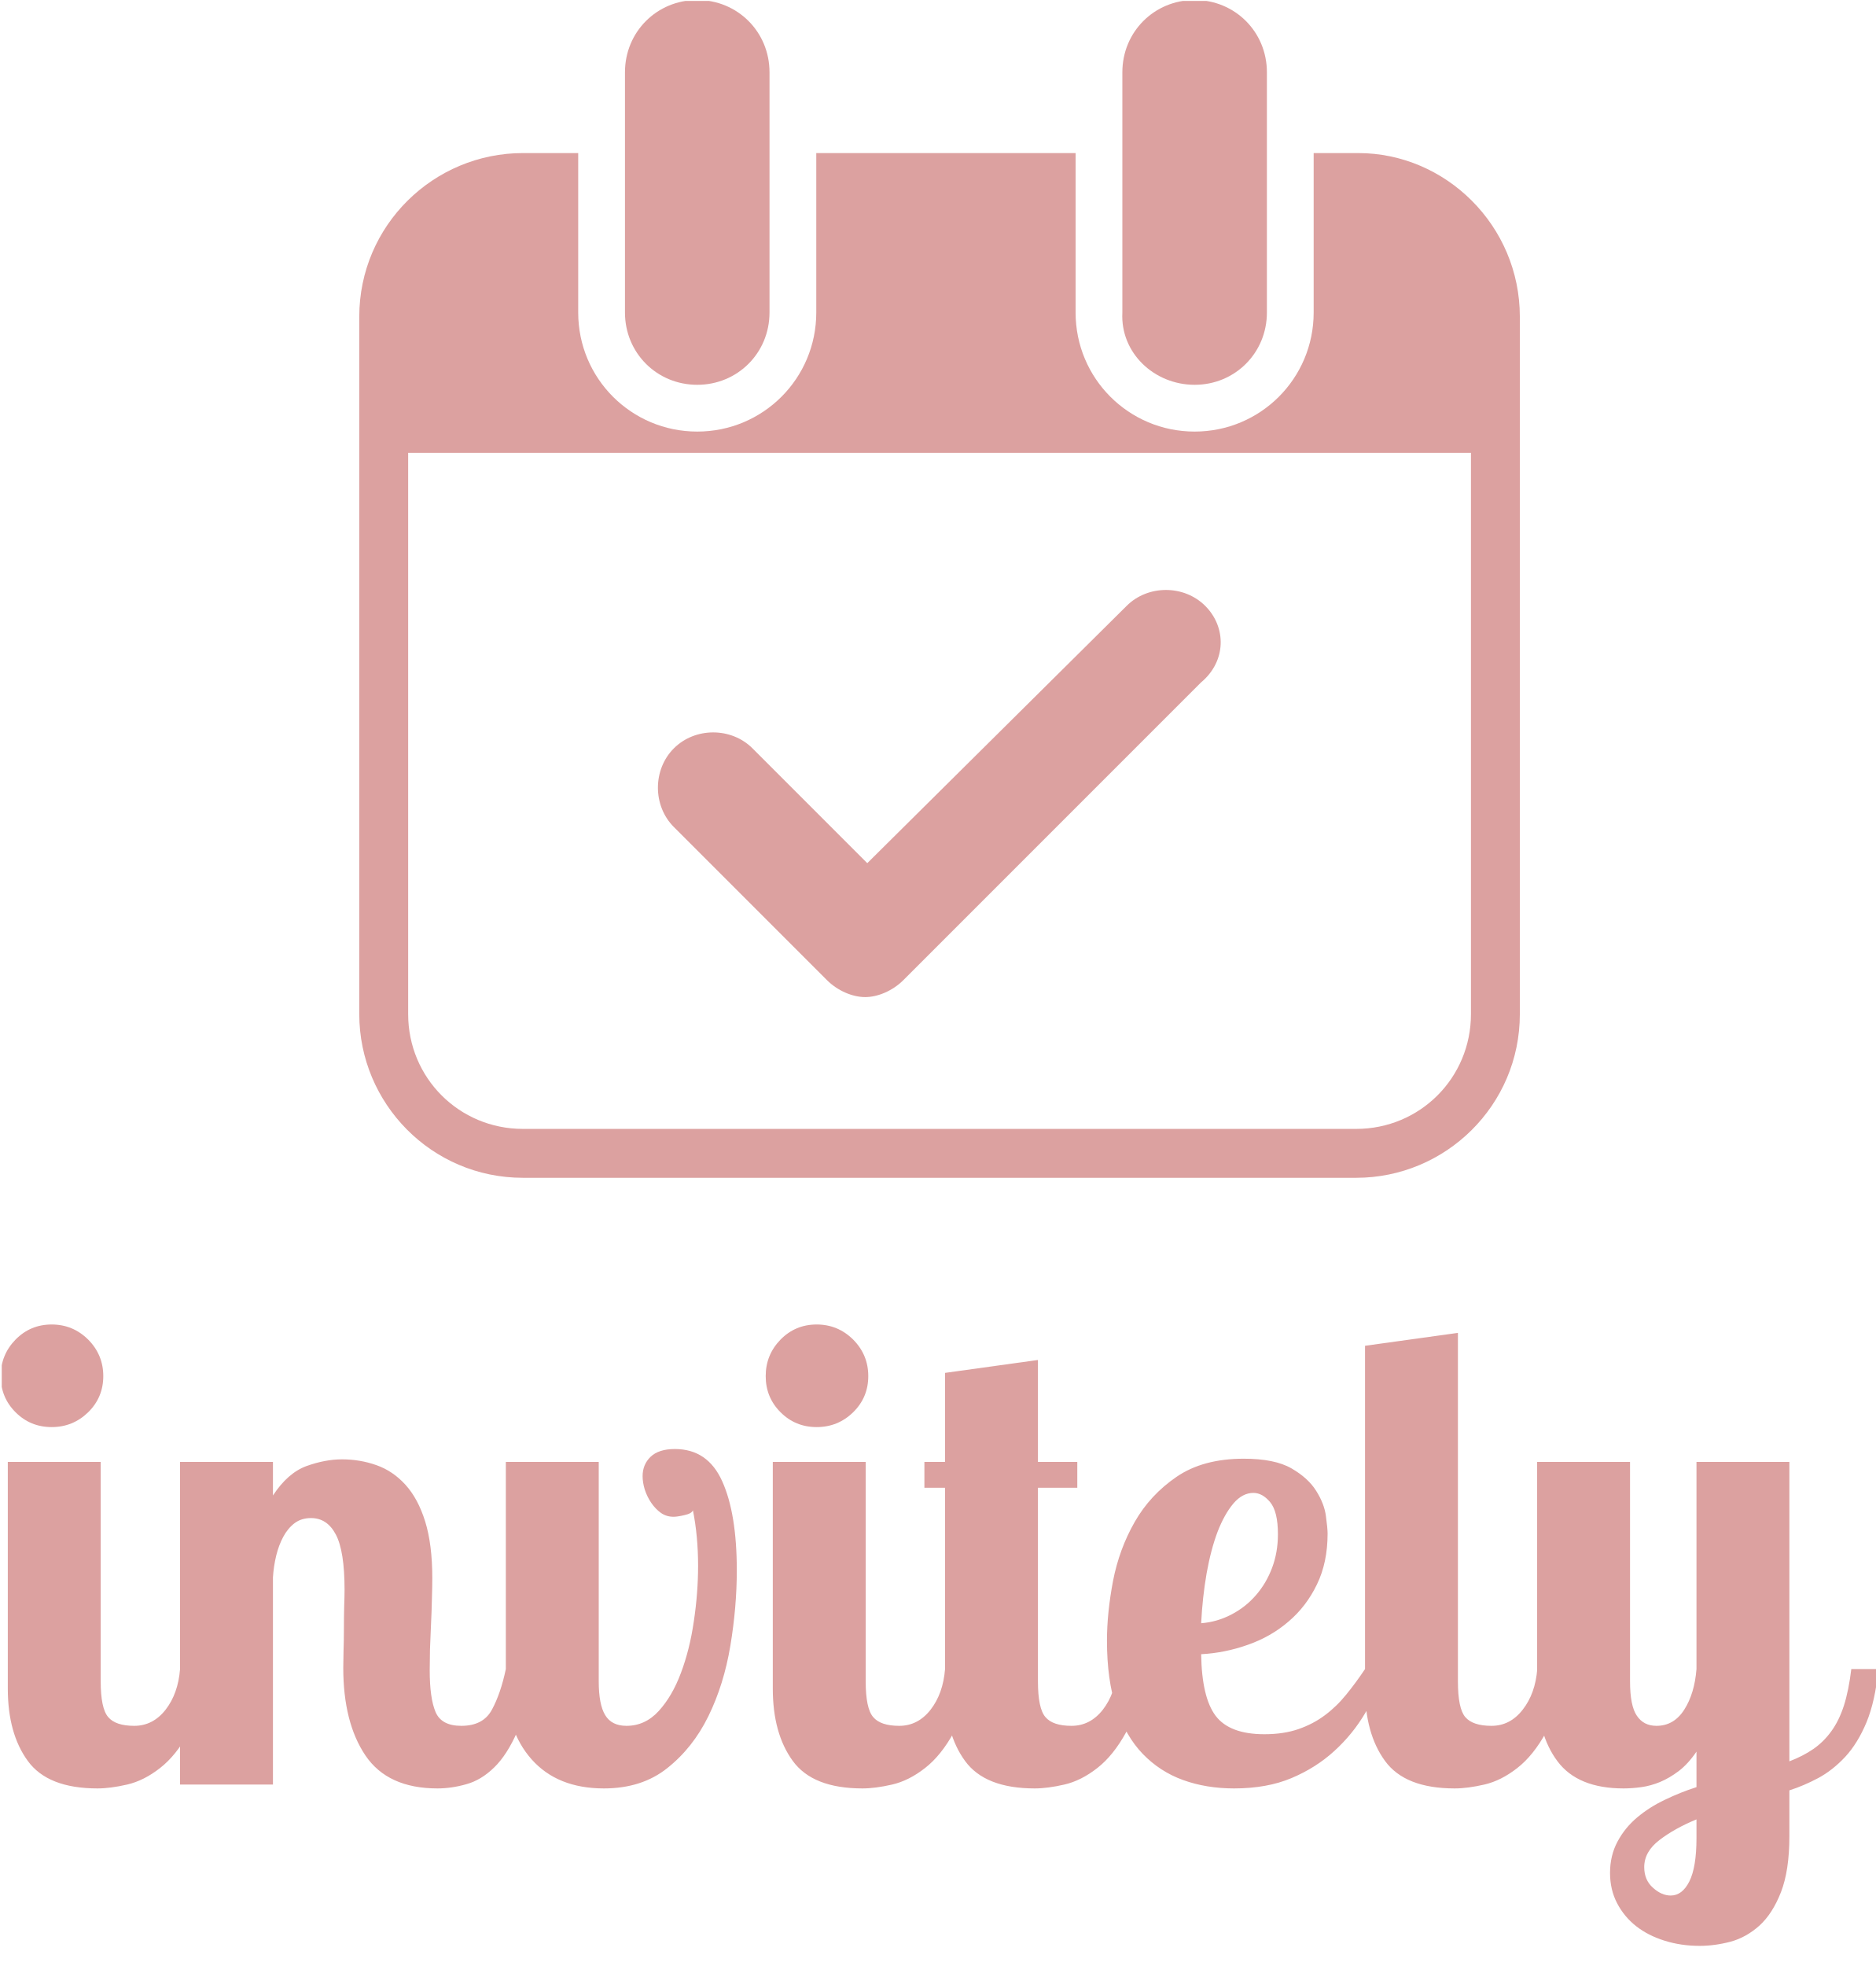
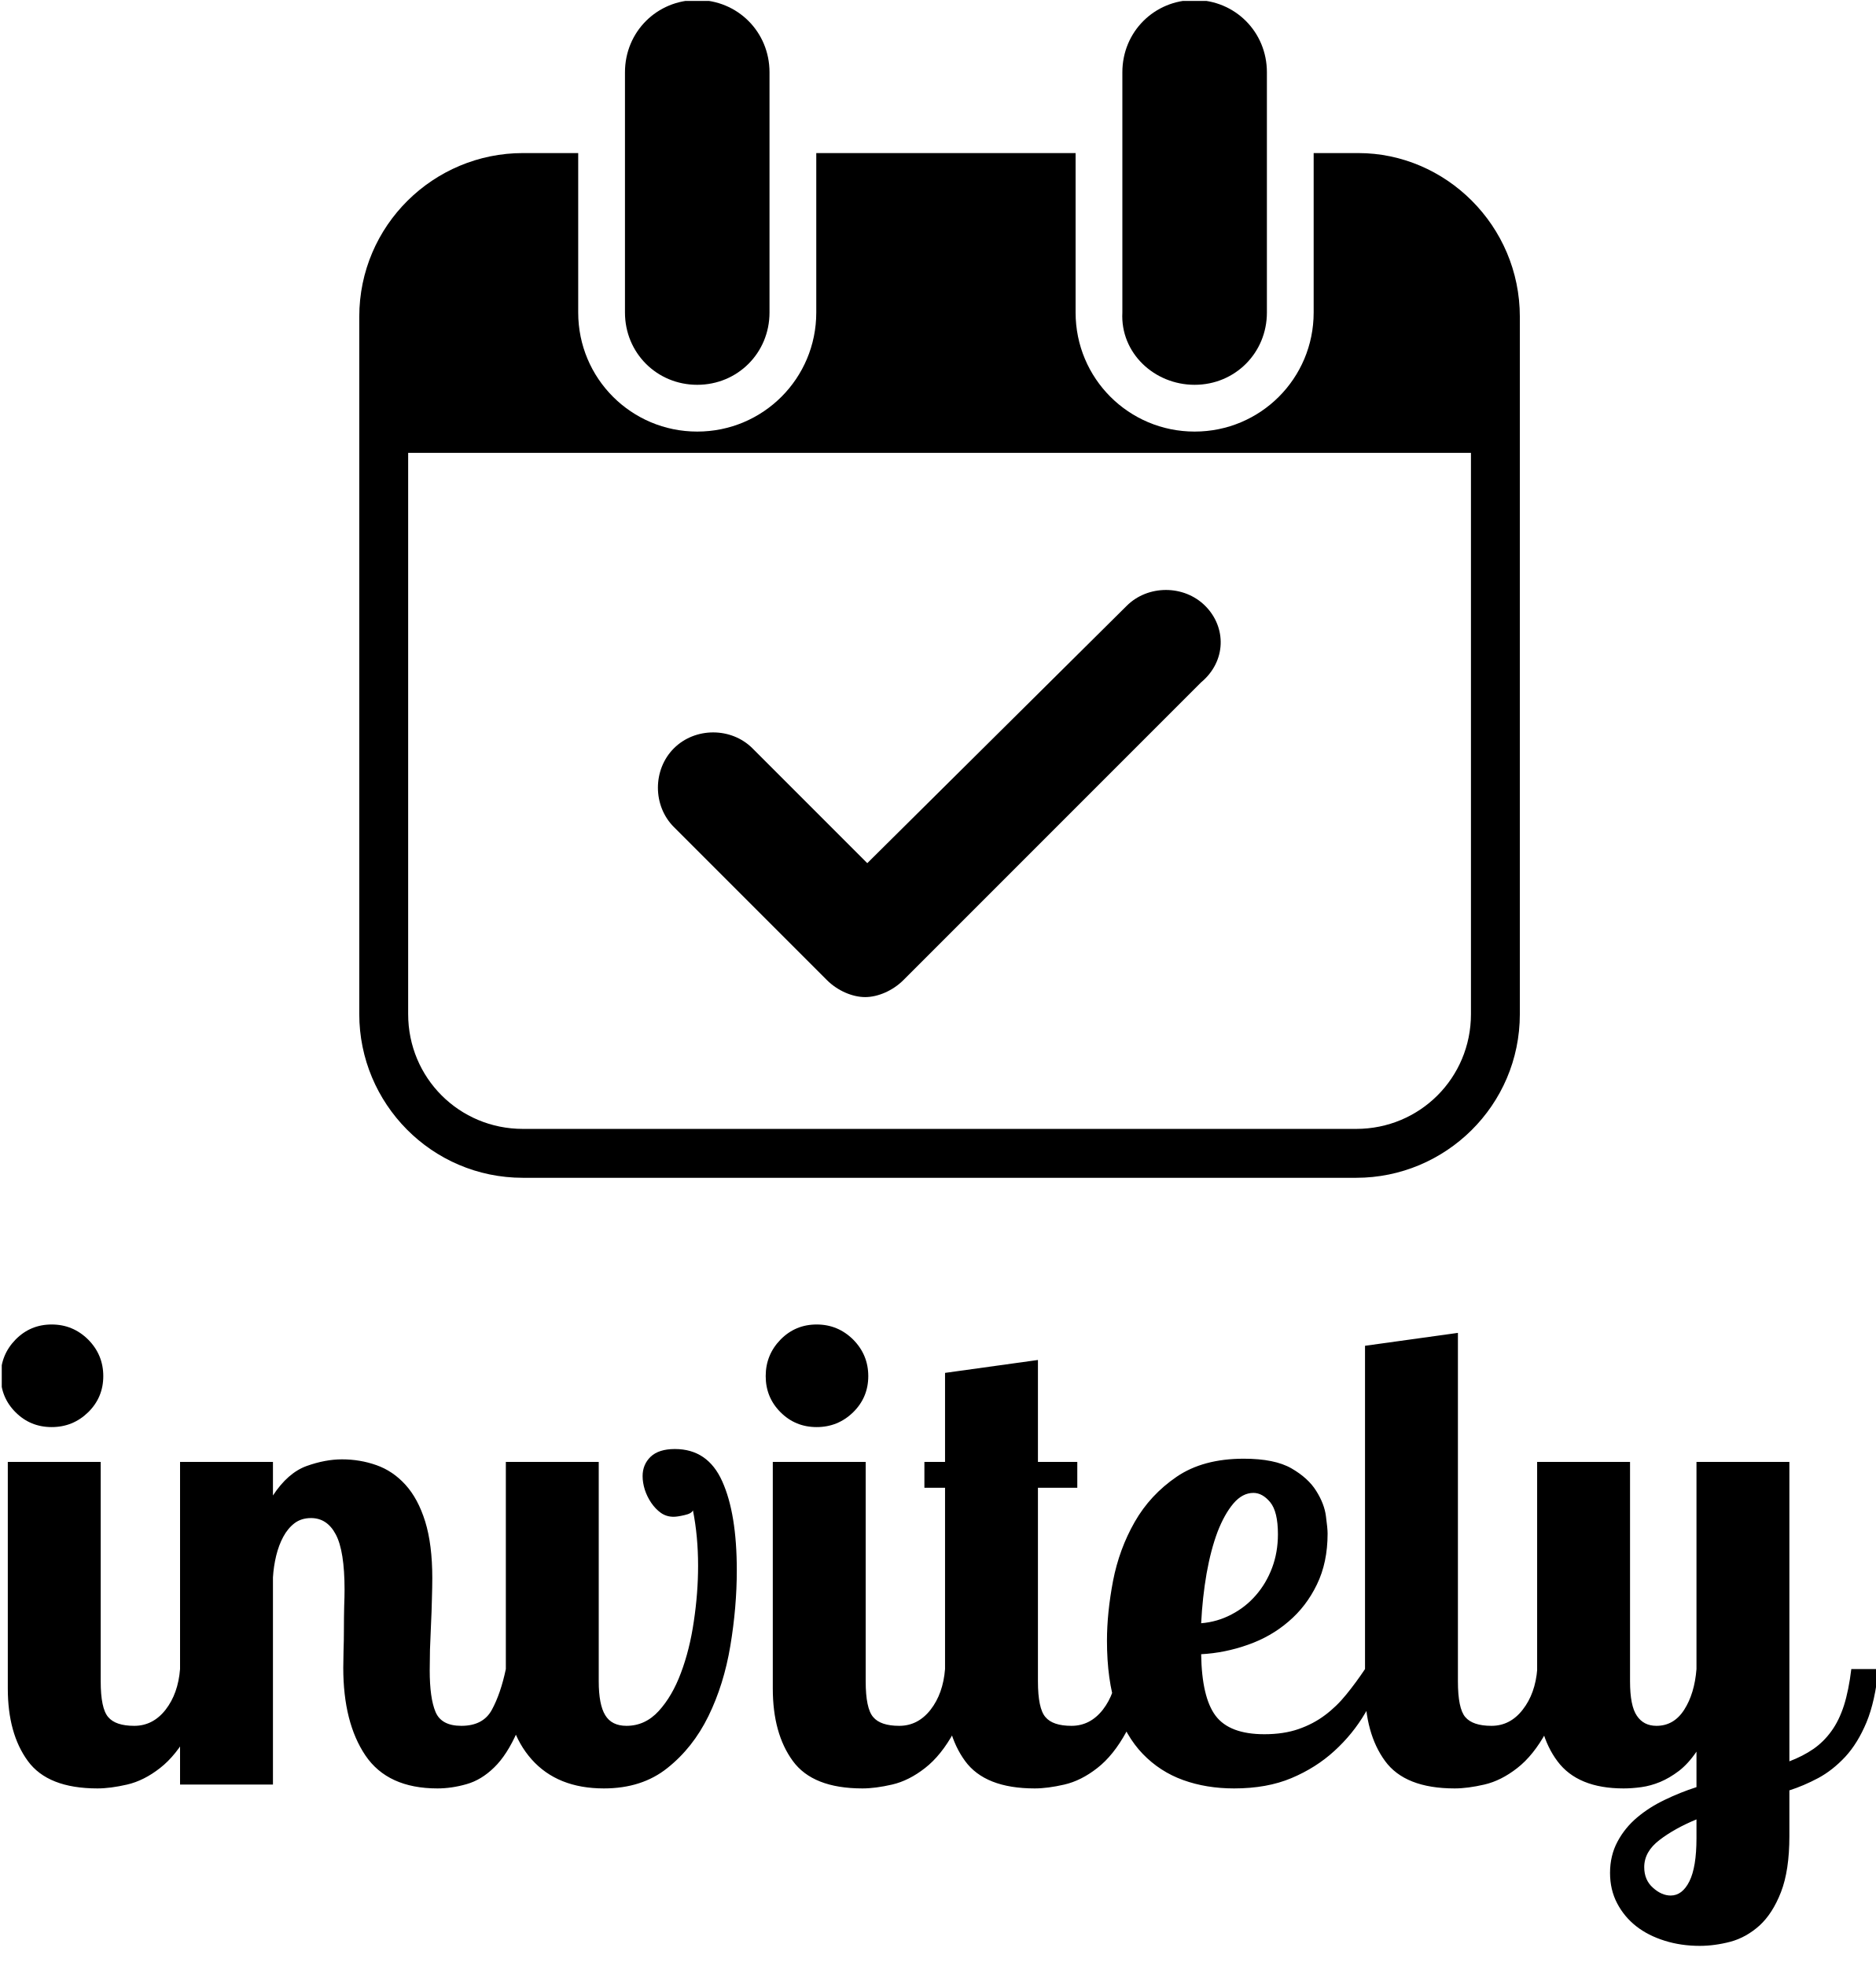
<svg xmlns="http://www.w3.org/2000/svg" version="1.1" width="1000" height="1048" viewBox="0 0 1000 1048">
  <g transform="matrix(1,0,0,1,0.935153,0.4923142)">
    <svg viewBox="0 0 203 247" data-background-color="#ffffff" preserveAspectRatio="xMidYMid meet" height="1216" width="1000">
      <g id="tight-bounds" transform="matrix(1,0,0,1,-0.1898361,-0.09999868)">
        <svg viewBox="0 0 203.38 247.2" height="247.2" width="203.38">
          <g>
            <svg viewBox="0 0 395.52 480.739" height="247.2" width="203.38">
              <g transform="matrix(1,0,0,1,0,278.9018)">
                <svg viewBox="0 0 395.52 201.837" height="201.837" width="395.52">
                  <g id="textblocktransform">
                    <svg viewBox="0 0 395.52 201.837" height="201.837" width="395.52" id="textblock">
                      <g>
                        <svg viewBox="0 0 395.52 130.844" height="130.844" width="395.52">
                          <g transform="matrix(1,0,0,1,0,0)">
                            <svg width="395.52" viewBox="1.8 -35.65 145.53 48.15" height="130.844" data-palette-color="#dca1a0">
-                               <path d="M2.35-25L9.55-25 9.55-8Q9.55-5.9 10.13-5.23 10.7-4.55 12.15-4.55L12.15-4.55Q13.6-4.55 14.58-5.8 15.55-7.05 15.7-8.95L15.7-8.95 17.8-8.95Q17.4-5.9 16.4-4.08 15.4-2.25 14.15-1.28 12.9-0.3 11.6 0 10.3 0.3 9.3 0.3L9.3 0.3Q5.45 0.3 3.9-1.83 2.35-3.95 2.35-7.45L2.35-7.45 2.35-25ZM1.8-31.65L1.8-31.65Q1.8-33.3 2.95-34.48 4.1-35.65 5.75-35.65L5.75-35.65Q7.4-35.65 8.58-34.48 9.75-33.3 9.75-31.65L9.75-31.65Q9.75-30 8.58-28.85 7.4-27.7 5.75-27.7L5.75-27.7Q4.1-27.7 2.95-28.85 1.8-30 1.8-31.65ZM28.45-15.1L28.45-15.1Q28.45-18.1 27.77-19.38 27.1-20.65 25.85-20.65L25.85-20.65Q25.1-20.65 24.57-20.25 24.05-19.85 23.7-19.2 23.35-18.55 23.15-17.73 22.95-16.9 22.9-16.05L22.9-16.05 22.9 0 15.7 0 15.7-25 22.9-25 22.9-22.4Q24.05-24.15 25.5-24.68 26.95-25.2 28.25-25.2L28.25-25.2Q29.65-25.2 30.92-24.75 32.2-24.3 33.17-23.23 34.15-22.15 34.7-20.38 35.25-18.6 35.25-16L35.25-16Q35.25-15.35 35.22-14.38 35.2-13.4 35.15-12.4 35.1-11.4 35.07-10.45 35.05-9.5 35.05-8.85L35.05-8.85Q35.05-6.7 35.5-5.63 35.95-4.55 37.5-4.55L37.5-4.55Q39.2-4.55 39.87-5.8 40.55-7.05 40.95-8.95L40.95-8.95 43.05-8.95Q42.65-5.95 41.85-4.13 41.05-2.3 40.05-1.33 39.05-0.35 37.9-0.03 36.75 0.3 35.65 0.3L35.65 0.3Q31.8 0.3 30.07-2.25 28.35-4.8 28.35-9.05L28.35-9.05Q28.35-9.5 28.37-10.33 28.4-11.15 28.4-12.05 28.4-12.95 28.42-13.78 28.45-14.6 28.45-15.1ZM54.05-26L54.05-26Q56.6-26 57.72-23.5 58.85-21 58.85-16.6L58.85-16.6Q58.85-13.75 58.35-10.75 57.85-7.75 56.65-5.3 55.45-2.85 53.47-1.28 51.5 0.3 48.55 0.3L48.55 0.3Q44.95 0.3 42.95-1.95 40.95-4.2 40.95-8L40.95-8 40.95-25 48.15-25 48.15-8Q48.15-6.2 48.65-5.38 49.15-4.55 50.3-4.55L50.3-4.55Q51.75-4.55 52.8-5.7 53.85-6.85 54.52-8.65 55.2-10.45 55.52-12.65 55.85-14.85 55.85-16.95L55.85-16.95Q55.85-19.25 55.45-21.25L55.45-21.25Q55.35-21 54.8-20.88 54.25-20.75 53.95-20.75L53.95-20.75Q53.4-20.75 52.97-21.05 52.55-21.35 52.22-21.83 51.9-22.3 51.72-22.85 51.55-23.4 51.55-23.9L51.55-23.9Q51.55-24.8 52.17-25.4 52.8-26 54.05-26ZM61.64-25L68.84-25 68.84-8Q68.84-5.9 69.42-5.23 69.99-4.55 71.44-4.55L71.44-4.55Q72.89-4.55 73.87-5.8 74.84-7.05 74.99-8.95L74.99-8.95 77.09-8.95Q76.69-5.9 75.69-4.08 74.69-2.25 73.44-1.28 72.19-0.3 70.89 0 69.59 0.3 68.59 0.3L68.59 0.3Q64.74 0.3 63.19-1.83 61.64-3.95 61.64-7.45L61.64-7.45 61.64-25ZM61.09-31.65L61.09-31.65Q61.09-33.3 62.24-34.48 63.39-35.65 65.04-35.65L65.04-35.65Q66.69-35.65 67.87-34.48 69.04-33.3 69.04-31.65L69.04-31.65Q69.04-30 67.87-28.85 66.69-27.7 65.04-27.7L65.04-27.7Q63.39-27.7 62.24-28.85 61.09-30 61.09-31.65ZM74.99-31.9L82.19-32.9 82.19-25 85.24-25 85.24-23 82.19-23 82.19-8Q82.19-5.9 82.77-5.23 83.34-4.55 84.79-4.55L84.79-4.55Q86.24-4.55 87.22-5.8 88.19-7.05 88.34-8.95L88.34-8.95 90.44-8.95Q90.04-5.9 89.04-4.08 88.04-2.25 86.79-1.28 85.54-0.3 84.24 0 82.94 0.3 81.94 0.3L81.94 0.3Q78.09 0.3 76.54-1.83 74.99-3.95 74.99-7.45L74.99-7.45 74.99-23 73.39-23 73.39-25 74.99-25 74.99-31.9ZM99.74-3.9L99.74-3.9Q101.24-3.9 102.39-4.3 103.54-4.7 104.44-5.38 105.34-6.05 106.09-6.98 106.84-7.9 107.54-8.95L107.54-8.95 109.24-8.95Q108.54-7.2 107.56-5.55 106.59-3.9 105.16-2.6 103.74-1.3 101.84-0.5 99.94 0.3 97.39 0.3L97.39 0.3Q95.24 0.3 93.44-0.35 91.64-1 90.31-2.38 88.99-3.75 88.26-5.93 87.54-8.1 87.54-11.15L87.54-11.15Q87.54-13.3 88.01-15.78 88.49-18.25 89.69-20.35 90.89-22.45 92.94-23.85 94.99-25.25 98.14-25.25L98.14-25.25Q100.54-25.25 101.84-24.5 103.14-23.75 103.76-22.75 104.39-21.75 104.51-20.8 104.64-19.85 104.64-19.45L104.64-19.45Q104.64-17.2 103.81-15.5 102.99-13.8 101.61-12.63 100.24-11.45 98.46-10.83 96.69-10.2 94.84-10.1L94.84-10.1Q94.89-6.75 95.96-5.33 97.04-3.9 99.74-3.9ZM100.79-19.4L100.79-19.4Q100.79-21.15 100.19-21.88 99.59-22.6 98.89-22.6L98.89-22.6Q98.04-22.6 97.34-21.78 96.64-20.95 96.11-19.58 95.59-18.2 95.26-16.35 94.94-14.5 94.84-12.5L94.84-12.5Q96.09-12.6 97.19-13.18 98.29-13.75 99.09-14.68 99.89-15.6 100.34-16.8 100.79-18 100.79-19.4ZM107.54-34L114.74-35 114.74-8Q114.74-5.9 115.31-5.23 115.89-4.55 117.34-4.55L117.34-4.55Q118.79-4.55 119.76-5.8 120.74-7.05 120.89-8.95L120.89-8.95 122.99-8.95Q122.59-5.9 121.59-4.08 120.59-2.25 119.34-1.28 118.09-0.3 116.79 0 115.49 0.3 114.49 0.3L114.49 0.3Q110.64 0.3 109.09-1.83 107.54-3.95 107.54-7.45L107.54-7.45 107.54-34ZM133.23-25L140.43-25 140.43-1.8Q141.48-2.2 142.28-2.75 143.08-3.3 143.68-4.13 144.28-4.95 144.66-6.13 145.03-7.3 145.23-8.95L145.23-8.95 147.33-8.95Q147.08-6.45 146.41-4.83 145.73-3.2 144.76-2.15 143.78-1.1 142.66-0.5 141.53 0.1 140.43 0.45L140.43 0.45 140.43 4Q140.43 6.65 139.78 8.33 139.13 10 138.11 10.93 137.08 11.85 135.86 12.18 134.63 12.5 133.48 12.5L133.48 12.5Q132.03 12.5 130.76 12.1 129.48 11.7 128.56 10.98 127.63 10.25 127.08 9.2 126.53 8.15 126.53 6.85L126.53 6.85Q126.53 5.5 127.11 4.42 127.68 3.35 128.63 2.55 129.58 1.75 130.78 1.18 131.98 0.6 133.23 0.2L133.23 0.2 133.23-2.55Q132.58-1.6 131.86-1.05 131.13-0.5 130.41-0.2 129.68 0.1 128.96 0.2 128.23 0.3 127.58 0.3L127.58 0.3Q124.03 0.3 122.46-1.8 120.88-3.9 120.88-7.45L120.88-7.45 120.88-25 128.08-25 128.08-8Q128.08-6.1 128.61-5.33 129.13-4.55 130.13-4.55L130.13-4.55Q131.48-4.55 132.28-5.8 133.08-7.05 133.23-8.95L133.23-8.95 133.23-25ZM129.18 6.4L129.18 6.4Q129.18 7.4 129.86 8 130.53 8.6 131.23 8.6L131.23 8.6Q132.13 8.6 132.68 7.5 133.23 6.4 133.23 4.15L133.23 4.15 133.23 2.7Q131.53 3.4 130.36 4.3 129.18 5.2 129.18 6.4Z" opacity="1" transform="matrix(1,0,0,1,0,0)" fill="#dca1a0" class="wordmark-text-0" data-fill-palette-color="primary" id="text-0" />
+                               <path d="M2.35-25L9.55-25 9.55-8Q9.55-5.9 10.13-5.23 10.7-4.55 12.15-4.55L12.15-4.55Q13.6-4.55 14.58-5.8 15.55-7.05 15.7-8.95L15.7-8.95 17.8-8.95Q17.4-5.9 16.4-4.08 15.4-2.25 14.15-1.28 12.9-0.3 11.6 0 10.3 0.3 9.3 0.3L9.3 0.3Q5.45 0.3 3.9-1.83 2.35-3.95 2.35-7.45L2.35-7.45 2.35-25ZM1.8-31.65L1.8-31.65Q1.8-33.3 2.95-34.48 4.1-35.65 5.75-35.65L5.75-35.65Q7.4-35.65 8.58-34.48 9.75-33.3 9.75-31.65L9.75-31.65Q9.75-30 8.58-28.85 7.4-27.7 5.75-27.7L5.75-27.7Q4.1-27.7 2.95-28.85 1.8-30 1.8-31.65ZM28.45-15.1L28.45-15.1Q28.45-18.1 27.77-19.38 27.1-20.65 25.85-20.65L25.85-20.65Q25.1-20.65 24.57-20.25 24.05-19.85 23.7-19.2 23.35-18.55 23.15-17.73 22.95-16.9 22.9-16.05L22.9-16.05 22.9 0 15.7 0 15.7-25 22.9-25 22.9-22.4Q24.05-24.15 25.5-24.68 26.95-25.2 28.25-25.2L28.25-25.2Q29.65-25.2 30.92-24.75 32.2-24.3 33.17-23.23 34.15-22.15 34.7-20.38 35.25-18.6 35.25-16L35.25-16Q35.25-15.35 35.22-14.38 35.2-13.4 35.15-12.4 35.1-11.4 35.07-10.45 35.05-9.5 35.05-8.85L35.05-8.85Q35.05-6.7 35.5-5.63 35.95-4.55 37.5-4.55L37.5-4.55Q39.2-4.55 39.87-5.8 40.55-7.05 40.95-8.95L40.95-8.95 43.05-8.95Q42.65-5.95 41.85-4.13 41.05-2.3 40.05-1.33 39.05-0.35 37.9-0.03 36.75 0.3 35.65 0.3L35.65 0.3Q31.8 0.3 30.07-2.25 28.35-4.8 28.35-9.05L28.35-9.05Q28.35-9.5 28.37-10.33 28.4-11.15 28.4-12.05 28.4-12.95 28.42-13.78 28.45-14.6 28.45-15.1ZM54.05-26L54.05-26Q56.6-26 57.72-23.5 58.85-21 58.85-16.6L58.85-16.6Q58.85-13.75 58.35-10.75 57.85-7.75 56.65-5.3 55.45-2.85 53.47-1.28 51.5 0.3 48.55 0.3L48.55 0.3Q44.95 0.3 42.95-1.95 40.95-4.2 40.95-8L40.95-8 40.95-25 48.15-25 48.15-8Q48.15-6.2 48.65-5.38 49.15-4.55 50.3-4.55L50.3-4.55Q51.75-4.55 52.8-5.7 53.85-6.85 54.52-8.65 55.2-10.45 55.52-12.65 55.85-14.85 55.85-16.95L55.85-16.95Q55.85-19.25 55.45-21.25L55.45-21.25Q55.35-21 54.8-20.88 54.25-20.75 53.95-20.75L53.95-20.75Q53.4-20.75 52.97-21.05 52.55-21.35 52.22-21.83 51.9-22.3 51.72-22.85 51.55-23.4 51.55-23.9L51.55-23.9Q51.55-24.8 52.17-25.4 52.8-26 54.05-26ZM61.64-25L68.84-25 68.84-8Q68.84-5.9 69.42-5.23 69.99-4.55 71.44-4.55L71.44-4.55Q72.89-4.55 73.87-5.8 74.84-7.05 74.99-8.95L74.99-8.95 77.09-8.95Q76.69-5.9 75.69-4.08 74.69-2.25 73.44-1.28 72.19-0.3 70.89 0 69.59 0.3 68.59 0.3L68.59 0.3Q64.74 0.3 63.19-1.83 61.64-3.95 61.64-7.45L61.64-7.45 61.64-25ZM61.09-31.65L61.09-31.65Q61.09-33.3 62.24-34.48 63.39-35.65 65.04-35.65L65.04-35.65Q66.69-35.65 67.87-34.48 69.04-33.3 69.04-31.65L69.04-31.65Q69.04-30 67.87-28.85 66.69-27.7 65.04-27.7L65.04-27.7Q63.39-27.7 62.24-28.85 61.09-30 61.09-31.65ZM74.99-31.9L82.19-32.9 82.19-25 85.24-25 85.24-23 82.19-23 82.19-8Q82.19-5.9 82.77-5.23 83.34-4.55 84.79-4.55L84.79-4.55Q86.24-4.55 87.22-5.8 88.19-7.05 88.34-8.95L88.34-8.95 90.44-8.95Q90.04-5.9 89.04-4.08 88.04-2.25 86.79-1.28 85.54-0.3 84.24 0 82.94 0.3 81.94 0.3L81.94 0.3Q78.09 0.3 76.54-1.83 74.99-3.95 74.99-7.45L74.99-7.45 74.99-23 73.39-23 73.39-25 74.99-25 74.99-31.9ZM99.74-3.9L99.74-3.9Q101.24-3.9 102.39-4.3 103.54-4.7 104.44-5.38 105.34-6.05 106.09-6.98 106.84-7.9 107.54-8.95L107.54-8.95 109.24-8.95Q108.54-7.2 107.56-5.55 106.59-3.9 105.16-2.6 103.74-1.3 101.84-0.5 99.94 0.3 97.39 0.3L97.39 0.3Q95.24 0.3 93.44-0.35 91.64-1 90.31-2.38 88.99-3.75 88.26-5.93 87.54-8.1 87.54-11.15L87.54-11.15Q87.54-13.3 88.01-15.78 88.49-18.25 89.69-20.35 90.89-22.45 92.94-23.85 94.99-25.25 98.14-25.25L98.14-25.25Q100.54-25.25 101.84-24.5 103.14-23.75 103.76-22.75 104.39-21.75 104.51-20.8 104.64-19.85 104.64-19.45L104.64-19.45Q104.64-17.2 103.81-15.5 102.99-13.8 101.61-12.63 100.24-11.45 98.46-10.83 96.69-10.2 94.84-10.1L94.84-10.1Q94.89-6.75 95.96-5.33 97.04-3.9 99.74-3.9ZM100.79-19.4L100.79-19.4Q100.79-21.15 100.19-21.88 99.59-22.6 98.89-22.6L98.89-22.6Q98.04-22.6 97.34-21.78 96.64-20.95 96.11-19.58 95.59-18.2 95.26-16.35 94.94-14.5 94.84-12.5L94.84-12.5Q96.09-12.6 97.19-13.18 98.29-13.75 99.09-14.68 99.89-15.6 100.34-16.8 100.79-18 100.79-19.4ZM107.54-34L114.74-35 114.74-8Q114.74-5.9 115.31-5.23 115.89-4.55 117.34-4.55L117.34-4.55Q118.79-4.55 119.76-5.8 120.74-7.05 120.89-8.95L120.89-8.95 122.99-8.95Q122.59-5.9 121.59-4.08 120.59-2.25 119.34-1.28 118.09-0.3 116.79 0 115.49 0.3 114.49 0.3L114.49 0.3Q110.64 0.3 109.09-1.83 107.54-3.95 107.54-7.45L107.54-7.45 107.54-34ZM133.23-25L140.43-25 140.43-1.8Q141.48-2.2 142.28-2.75 143.08-3.3 143.68-4.13 144.28-4.95 144.66-6.13 145.03-7.3 145.23-8.95L145.23-8.95 147.33-8.95Q147.08-6.45 146.41-4.83 145.73-3.2 144.76-2.15 143.78-1.1 142.66-0.5 141.53 0.1 140.43 0.45L140.43 0.45 140.43 4Q140.43 6.65 139.78 8.33 139.13 10 138.11 10.93 137.08 11.85 135.86 12.18 134.63 12.5 133.48 12.5L133.48 12.5Q132.03 12.5 130.76 12.1 129.48 11.7 128.56 10.98 127.63 10.25 127.08 9.2 126.53 8.15 126.53 6.85L126.53 6.85Q126.53 5.5 127.11 4.42 127.68 3.35 128.63 2.55 129.58 1.75 130.78 1.18 131.98 0.6 133.23 0.2L133.23 0.2 133.23-2.55Q132.58-1.6 131.86-1.05 131.13-0.5 130.41-0.2 129.68 0.1 128.96 0.2 128.23 0.3 127.58 0.3L127.58 0.3Q124.03 0.3 122.46-1.8 120.88-3.9 120.88-7.45L120.88-7.45 120.88-25 128.08-25 128.08-8Q128.08-6.1 128.61-5.33 129.13-4.55 130.13-4.55L130.13-4.55Q131.48-4.55 132.28-5.8 133.08-7.05 133.23-8.95L133.23-8.95 133.23-25ZM129.18 6.4L129.18 6.4Q129.18 7.4 129.86 8 130.53 8.6 131.23 8.6L131.23 8.6Q132.13 8.6 132.68 7.5 133.23 6.4 133.23 4.15L133.23 4.15 133.23 2.7Q131.53 3.4 130.36 4.3 129.18 5.2 129.18 6.4Z" opacity="1" transform="matrix(1,0,0,1,0,0)" fill="currentValue" class="wordmark-text-0" data-fill-palette-color="primary" id="text-0" />
                            </svg>
                          </g>
                        </svg>
                      </g>
                    </svg>
                  </g>
                </svg>
              </g>
              <g transform="matrix(1,0,0,1,75.54432,0)">
                <svg viewBox="0 0 244.431 248.013" height="248.013" width="244.431">
                  <g>
                    <svg version="1.1" x="0" y="0" viewBox="17.7 17.3 54.6 55.4" enable-background="new 0 0 90 90" xml:space="preserve" height="248.013" width="244.431" class="icon-icon-0" data-fill-palette-color="accent" id="icon-0">
-                       <path fill="#dca1a0" d="M72.3 32.2v7.1 25.7c0 4.3-3.5 7.7-7.7 7.7H25.4c-4.3 0-7.7-3.5-7.7-7.7V39.3v-7.1c0-4.3 3.5-7.7 7.7-7.7h2.6v3V32c0 3.1 2.5 5.6 5.6 5.6s5.6-2.5 5.6-5.6v-4.5-3h12.2v3V32c0 3.1 2.5 5.6 5.6 5.6 3.1 0 5.6-2.5 5.6-5.6v-4.5-3h2.1C68.8 24.5 72.3 27.9 72.3 32.2zM70 38.6H20v26.4c0 3 2.4 5.4 5.4 5.4h39.2c3 0 5.4-2.4 5.4-5.4V38.6zM33.6 35.4c1.9 0 3.4-1.5 3.4-3.4v-4.5-3-3.8c0-1.9-1.5-3.4-3.4-3.4-1.9 0-3.4 1.5-3.4 3.4v3.8 3V32C30.2 33.9 31.7 35.4 33.6 35.4zM57 35.4c1.9 0 3.4-1.5 3.4-3.4v-4.5-3-3.8c0-1.9-1.5-3.4-3.4-3.4-1.9 0-3.4 1.5-3.4 3.4v3.8 3V32C53.5 33.9 55.1 35.4 57 35.4zM57.5 45.8c-1-1-2.7-1-3.7 0L41.6 57.9l-5.4-5.4c-1-1-2.7-1-3.7 0-1 1-1 2.7 0 3.7l7.2 7.2c0.5 0.5 1.2 0.8 1.8 0.8s1.3-0.3 1.8-0.8l14-14C58.5 48.4 58.5 46.8 57.5 45.8z" data-fill-palette-color="accent" />
+                       <path fill="currentValue" d="M72.3 32.2v7.1 25.7c0 4.3-3.5 7.7-7.7 7.7H25.4c-4.3 0-7.7-3.5-7.7-7.7V39.3v-7.1c0-4.3 3.5-7.7 7.7-7.7h2.6v3V32c0 3.1 2.5 5.6 5.6 5.6s5.6-2.5 5.6-5.6v-4.5-3h12.2v3V32c0 3.1 2.5 5.6 5.6 5.6 3.1 0 5.6-2.5 5.6-5.6v-4.5-3h2.1C68.8 24.5 72.3 27.9 72.3 32.2zM70 38.6H20v26.4c0 3 2.4 5.4 5.4 5.4h39.2c3 0 5.4-2.4 5.4-5.4V38.6zM33.6 35.4c1.9 0 3.4-1.5 3.4-3.4v-4.5-3-3.8c0-1.9-1.5-3.4-3.4-3.4-1.9 0-3.4 1.5-3.4 3.4v3.8 3V32C30.2 33.9 31.7 35.4 33.6 35.4zM57 35.4c1.9 0 3.4-1.5 3.4-3.4v-4.5-3-3.8c0-1.9-1.5-3.4-3.4-3.4-1.9 0-3.4 1.5-3.4 3.4v3.8 3V32C53.5 33.9 55.1 35.4 57 35.4zM57.5 45.8c-1-1-2.7-1-3.7 0L41.6 57.9l-5.4-5.4c-1-1-2.7-1-3.7 0-1 1-1 2.7 0 3.7l7.2 7.2c0.5 0.5 1.2 0.8 1.8 0.8s1.3-0.3 1.8-0.8l14-14C58.5 48.4 58.5 46.8 57.5 45.8z" data-fill-palette-color="accent" />
                    </svg>
                  </g>
                </svg>
              </g>
              <g />
            </svg>
          </g>
          <defs />
        </svg>
        <rect width="203.38" height="247.2" fill="none" stroke="none" visibility="hidden" />
      </g>
    </svg>
  </g>
</svg>
